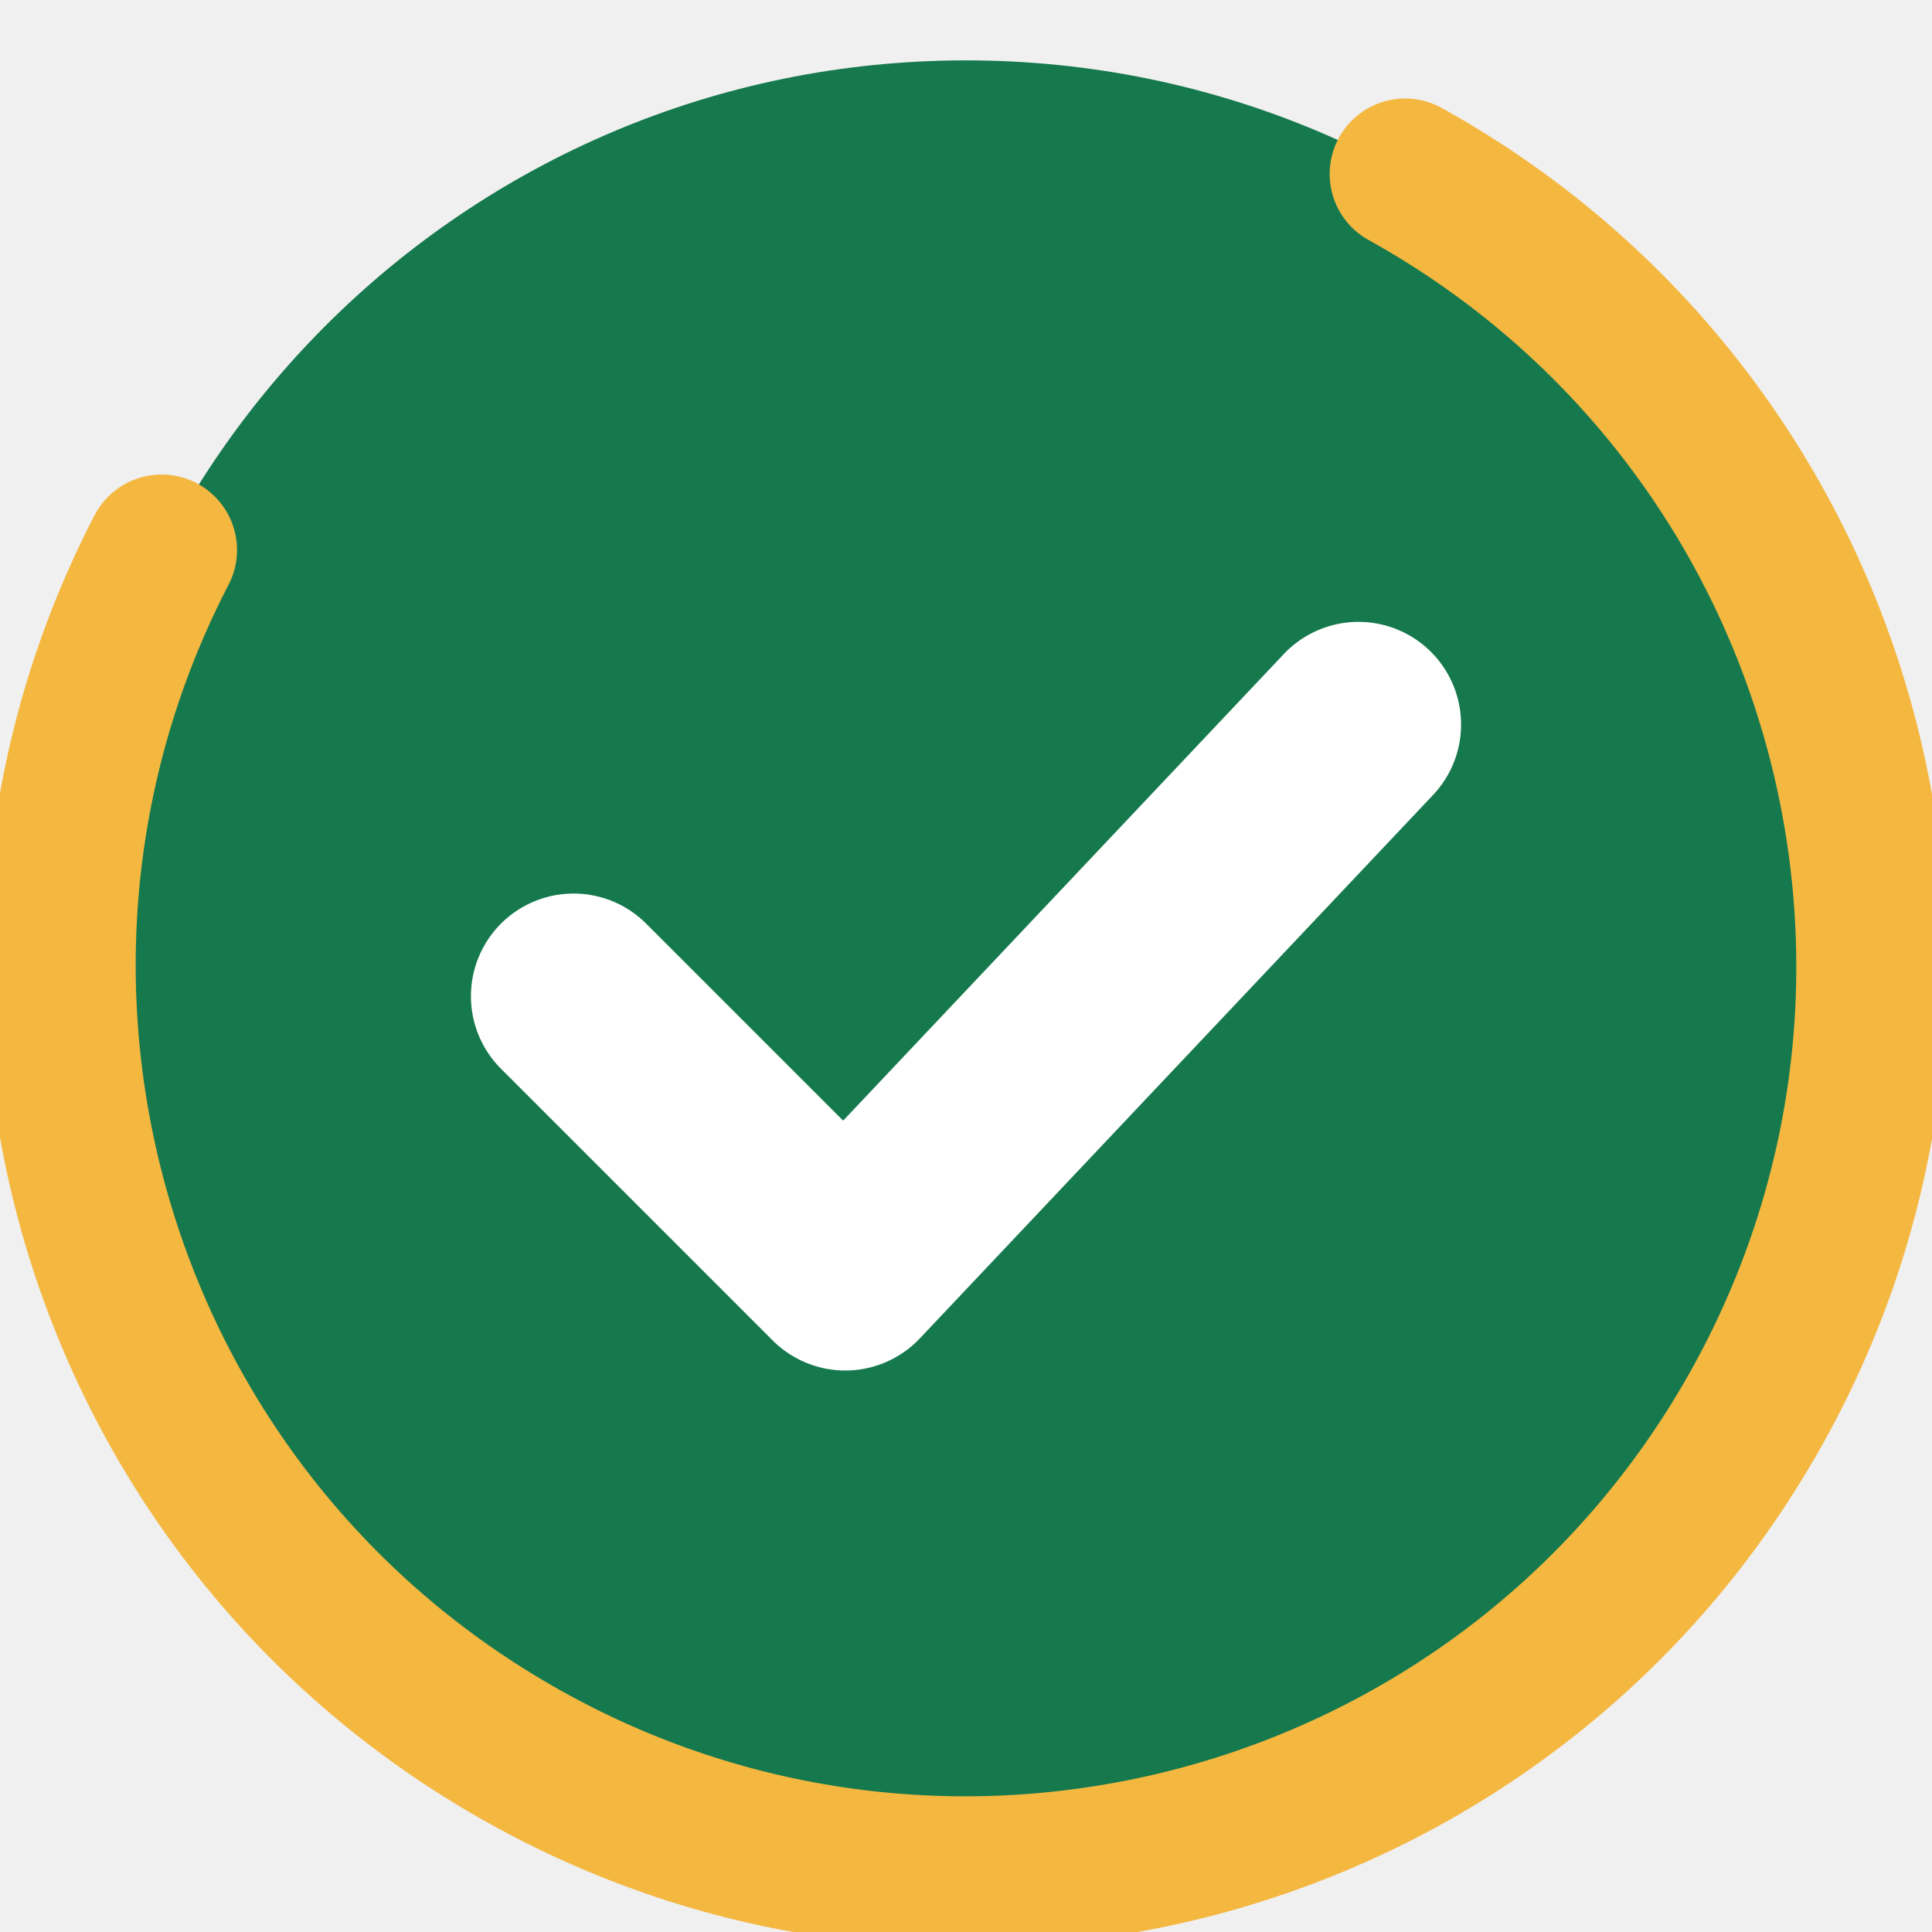
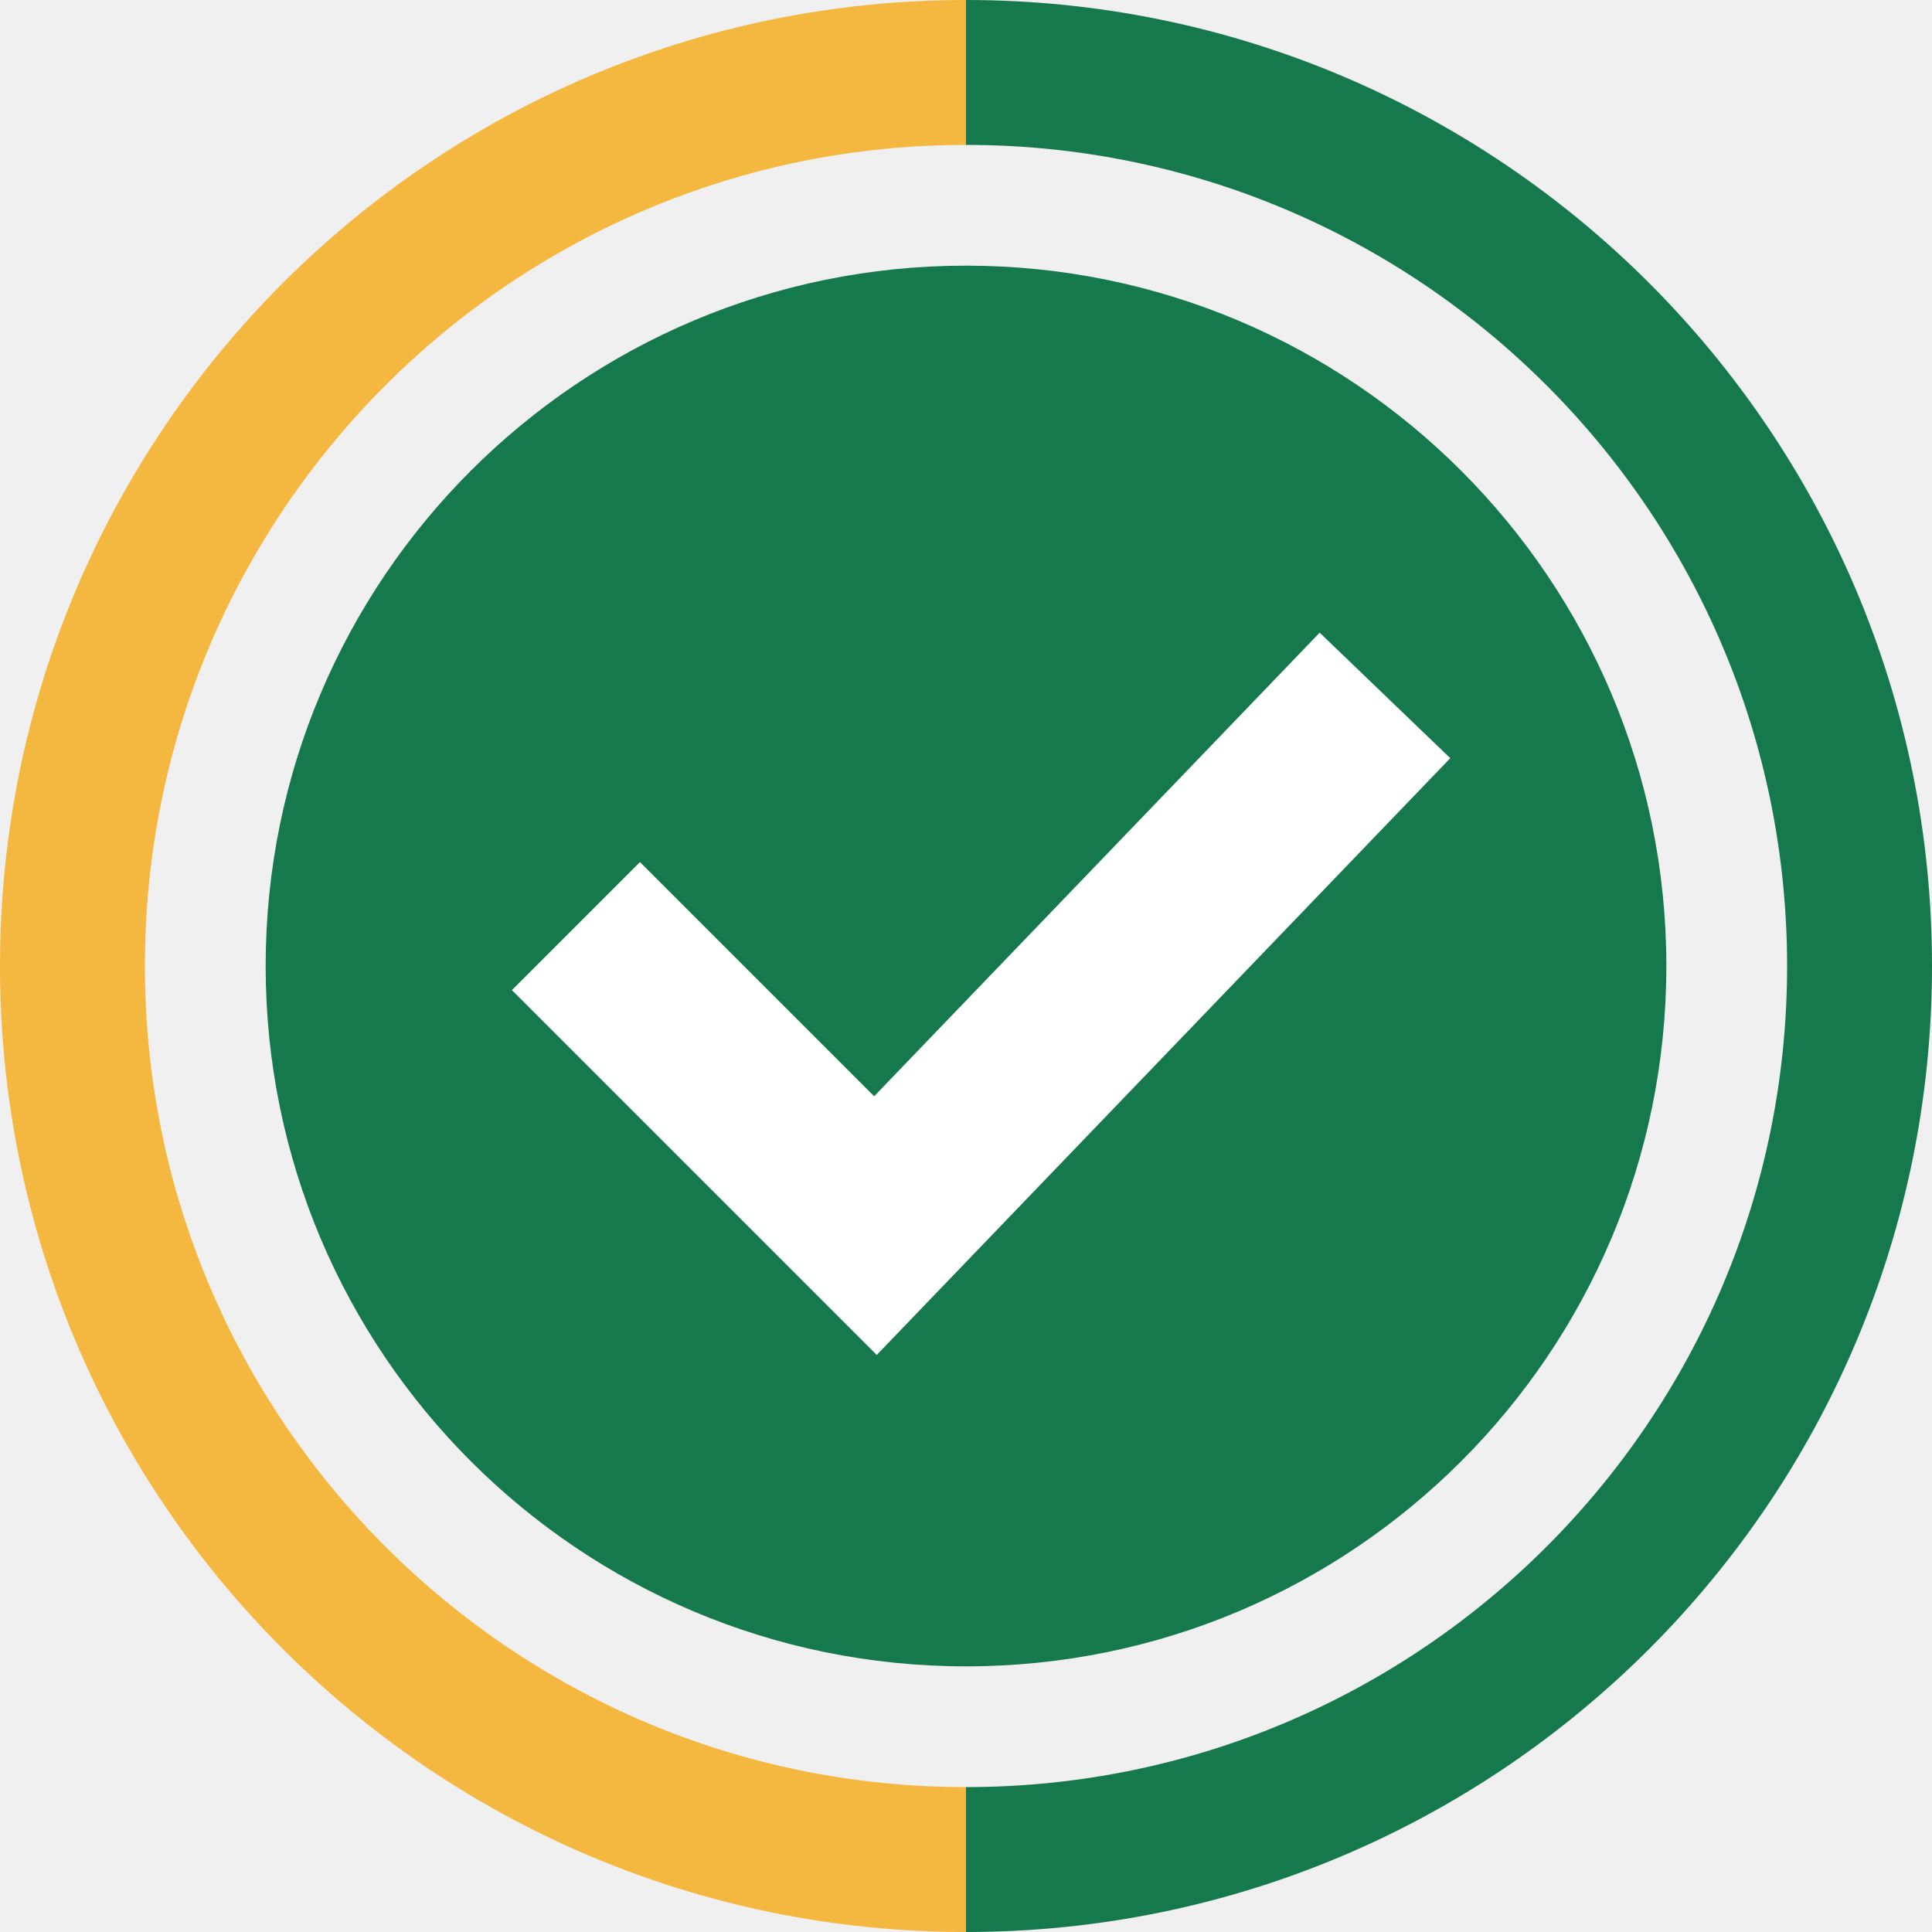
<svg xmlns="http://www.w3.org/2000/svg" viewBox="0 0 32 32">
-   <circle cx="16" cy="16" r="15" fill="#16794d" />
-   <circle cx="16" cy="16" r="15" fill="none" stroke="#f4b740" stroke-width="2.5" stroke-dasharray="70 24" stroke-linecap="round" transform="rotate(-60 16 16)" />
-   <path d="M9.5 16.5l4.5 4.5 8.5-9" fill="none" stroke="#fff" stroke-width="3.4" stroke-linecap="round" stroke-linejoin="round" />
+   <path d="M16 1.2A14.8 14.8 0 0 0 16 30.8" fill="none" stroke="#f4b740" stroke-width="2.4" />
+   <path d="M16 1.2A14.8 14.8 0 0 1 16 30.8" fill="none" stroke="#16794d" stroke-width="2.4" />
+   <circle cx="16" cy="16" r="11.6" fill="#16794d" />
+   <path d="M10.6 16.4l3.9 3.9 7.4-7.7" fill="none" stroke="#fff" stroke-width="3" stroke-linecap="square" stroke-linejoin="miter" />
</svg>
